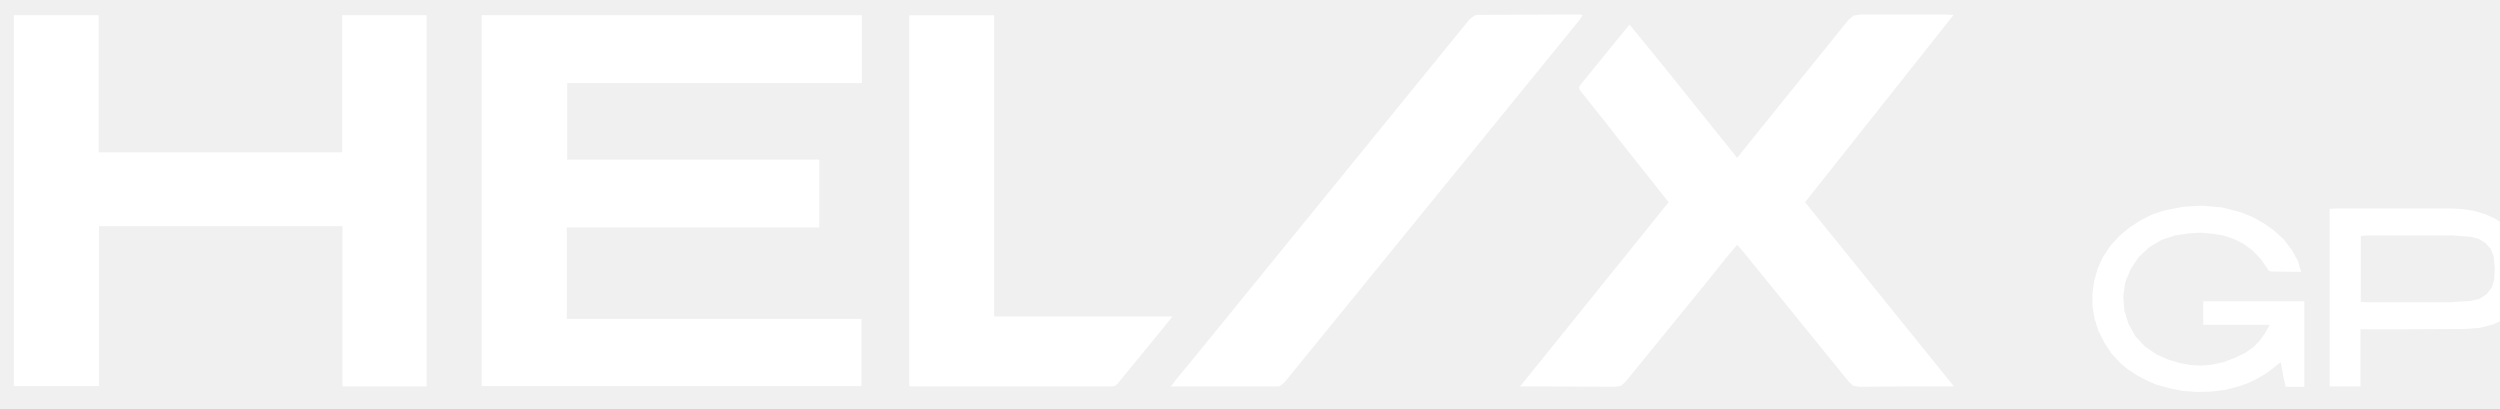
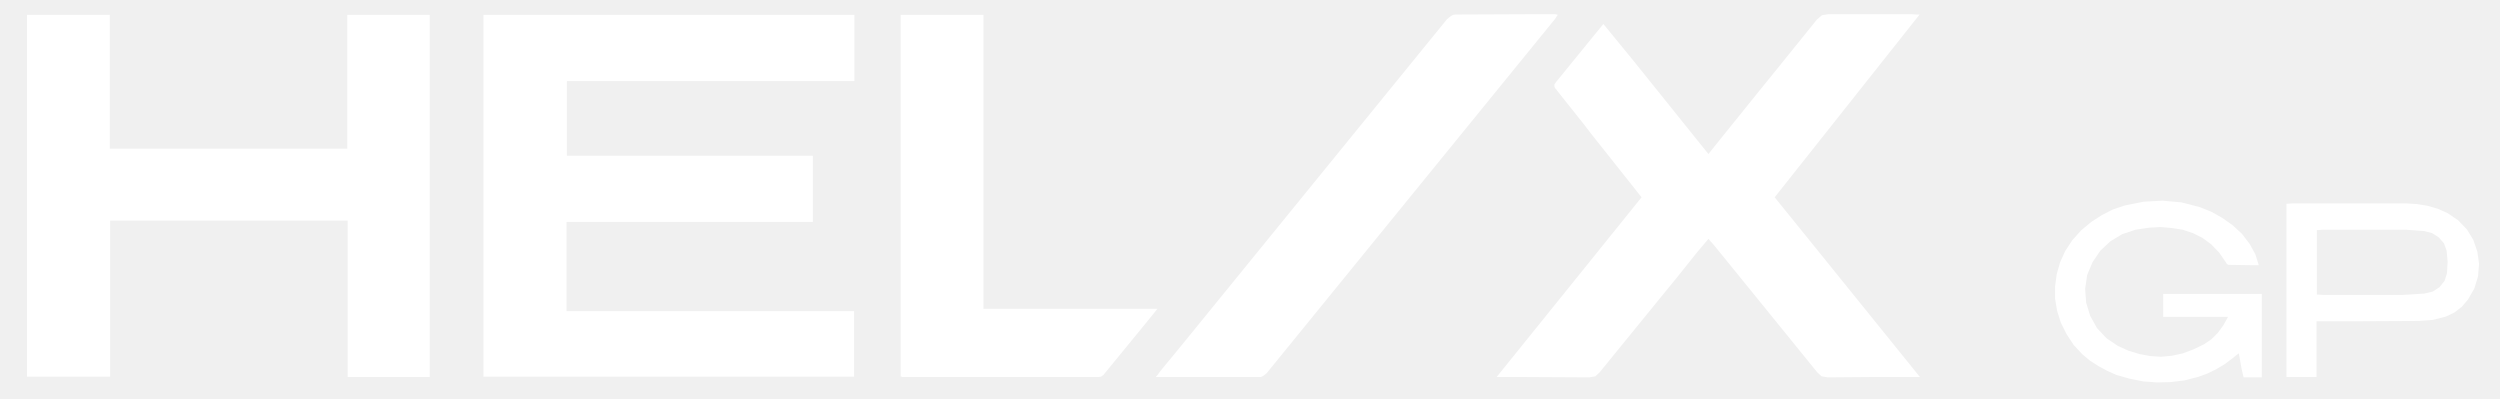
- <svg xmlns="http://www.w3.org/2000/svg" viewBox="54 259 722 118">
+ <svg xmlns="http://www.w3.org/2000/svg" viewBox="50 259 740 118">
  <g fill="#FFFFFF">
    <polyline points="   152.8,303 152.8,263.4 177.2,263.4 177.2,370.6 152.9,370.6 152.9,324.3 82.6,324.3 82.6,370.5 58,370.5 58,263.4 82.5,263.4    82.5,303 152.8,303" />
    <polyline points="   193.1,263.4 302.9,263.4 302.9,283 217.8,283 217.8,283 217.8,283 217.8,305.1 290.6,305.1 290.6,324.7 217.7,324.7 217.7,351.1    217.7,351.1 217.7,351.1 302.8,351.1 302.8,370.5 193.1,370.5 193.1,263.4" />
    <polyline points="   350.1,370.6 317.2,370.6 317.1,370.6 316.9,370.5 316.6,370.5 316.6,263.4 341.1,263.4 341.1,350.4 392.6,350.4 389.7,354    376.6,370 376.3,370.2 375.9,370.5 375.1,370.6 350.1,370.6" />
    <polyline points="   392.1,370.6 392.7,369.9 393.5,368.8 400,360.9 478.3,264.7 479.4,263.8 480.1,263.4 480.8,263.3 504.7,263.2 510.4,263.2    510.8,263.3 511.1,263.4 510.8,263.8 510.3,264.6 424.9,369.5 424,370.2 423.5,370.5 423.1,370.6 398,370.6 392.1,370.6" />
    <polyline points="   618.3,370.6 608,370.6 603.4,370.6 591,370.7 589.2,370.4 587.9,369.2 562,337.3 557.2,331.4 556.2,330.3 555.7,329.7 552.4,333.6    546,341.6 541.5,347.1 523.5,369.2 522.2,370.4 520.4,370.7 501.6,370.6 495.3,370.6 493,370.6 519.7,337.5 535.9,317.4    526.7,305.8 521.3,299 518.6,295.5 510.8,285.7 510.7,285.5 510.3,285.1 510.1,284.6 510.1,284 510.5,283.4 521,270.5 524.6,266.1    533.6,277.1 555.7,304.6 558,301.7 570.9,285.7 575.2,280.4 587.8,264.8 589.3,263.5 591.2,263.2 608.5,263.2 615.9,263.2    617.3,263.3 618.2,263.3 575.3,317.4 589.3,334.7 618.3,370.6" />
    <polyline points="   709.5,352.8 690.3,352.8 690.3,346 719.5,346 719.5,370.7 714.1,370.7 713.5,368.1 712.7,363.6 712,364.1 710.9,365 708.5,366.8    706,368.3 703.3,369.6 700.5,370.6 696.6,371.6 692.5,372.1 688.5,372.2 684.4,371.9 680.4,371.1 676.5,370 673.8,368.8    671.2,367.4 668.7,365.8 666.4,363.9 663.8,361.1 661.7,357.9 660,354.5 658.9,351 658.3,347.4 658.3,343.8 658.8,340.1    659.8,336.6 661.3,333.3 663.4,330.1 666,327.2 669,324.7 672.1,322.7 675.4,321 679,319.8 684.5,318.7 690.1,318.4 695.7,318.9    701.1,320.3 704.6,321.7 707.8,323.5 710.9,325.7 713.6,328.2 715.9,331.2 717.6,334.3 718.6,337.5 716.8,337.5 709.7,337.4    709.6,337.4 709.5,337.3 709.2,337.2 708.9,336.7 706.9,333.8 704.5,331.3 701.9,329.4 699.1,328 696.1,327 692.9,326.5    689.5,326.2 686.1,326.4 682.1,327 678.2,328.3 674.7,330.4 671.7,333.2 669.4,336.6 667.8,340.4 667.2,344.5 667.5,348.6    668.7,352.5 670.7,356.1 673.5,359.1 676.9,361.4 680,362.8 683.3,363.8 686.5,364.4 689.7,364.6 692.9,364.3 696.1,363.6    699.3,362.4 702.4,360.9 704.6,359.4 706.5,357.5 708.1,355.3 709.5,352.8" />
    <path d="   M771.8,329.2l-1.9-1.2l-2.3-0.6l-5.4-0.4l-20,0l-4.7,0l-1.2,0.1l-0.5,0v19.1l0.6,0l1.2,0.1l5,0l18.6,0l6.4-0.4l2.5-0.6l2-1.3   l1.5-1.9l0.7-2.2l0.2-3.4l-0.3-3.3l-0.8-2.2L771.8,329.2 M726.8,319.3l0.5,0l1.2-0.1l33.7,0l3.2,0.2l3.1,0.5l3.1,0.9l2.9,1.3   l3.1,2.1l2.6,2.7l1.9,3.1l1.2,3.5l0.5,3.6l-0.3,3.7l-1.1,3.6l-1.9,3.3l-1.8,2.1l-2.2,1.7l-2.5,1.2l-3.9,1l-4.1,0.3l-19.5,0.1   l-8.2,0h-2.6v16.5h-8.9V319.3" />
  </g>
</svg>
